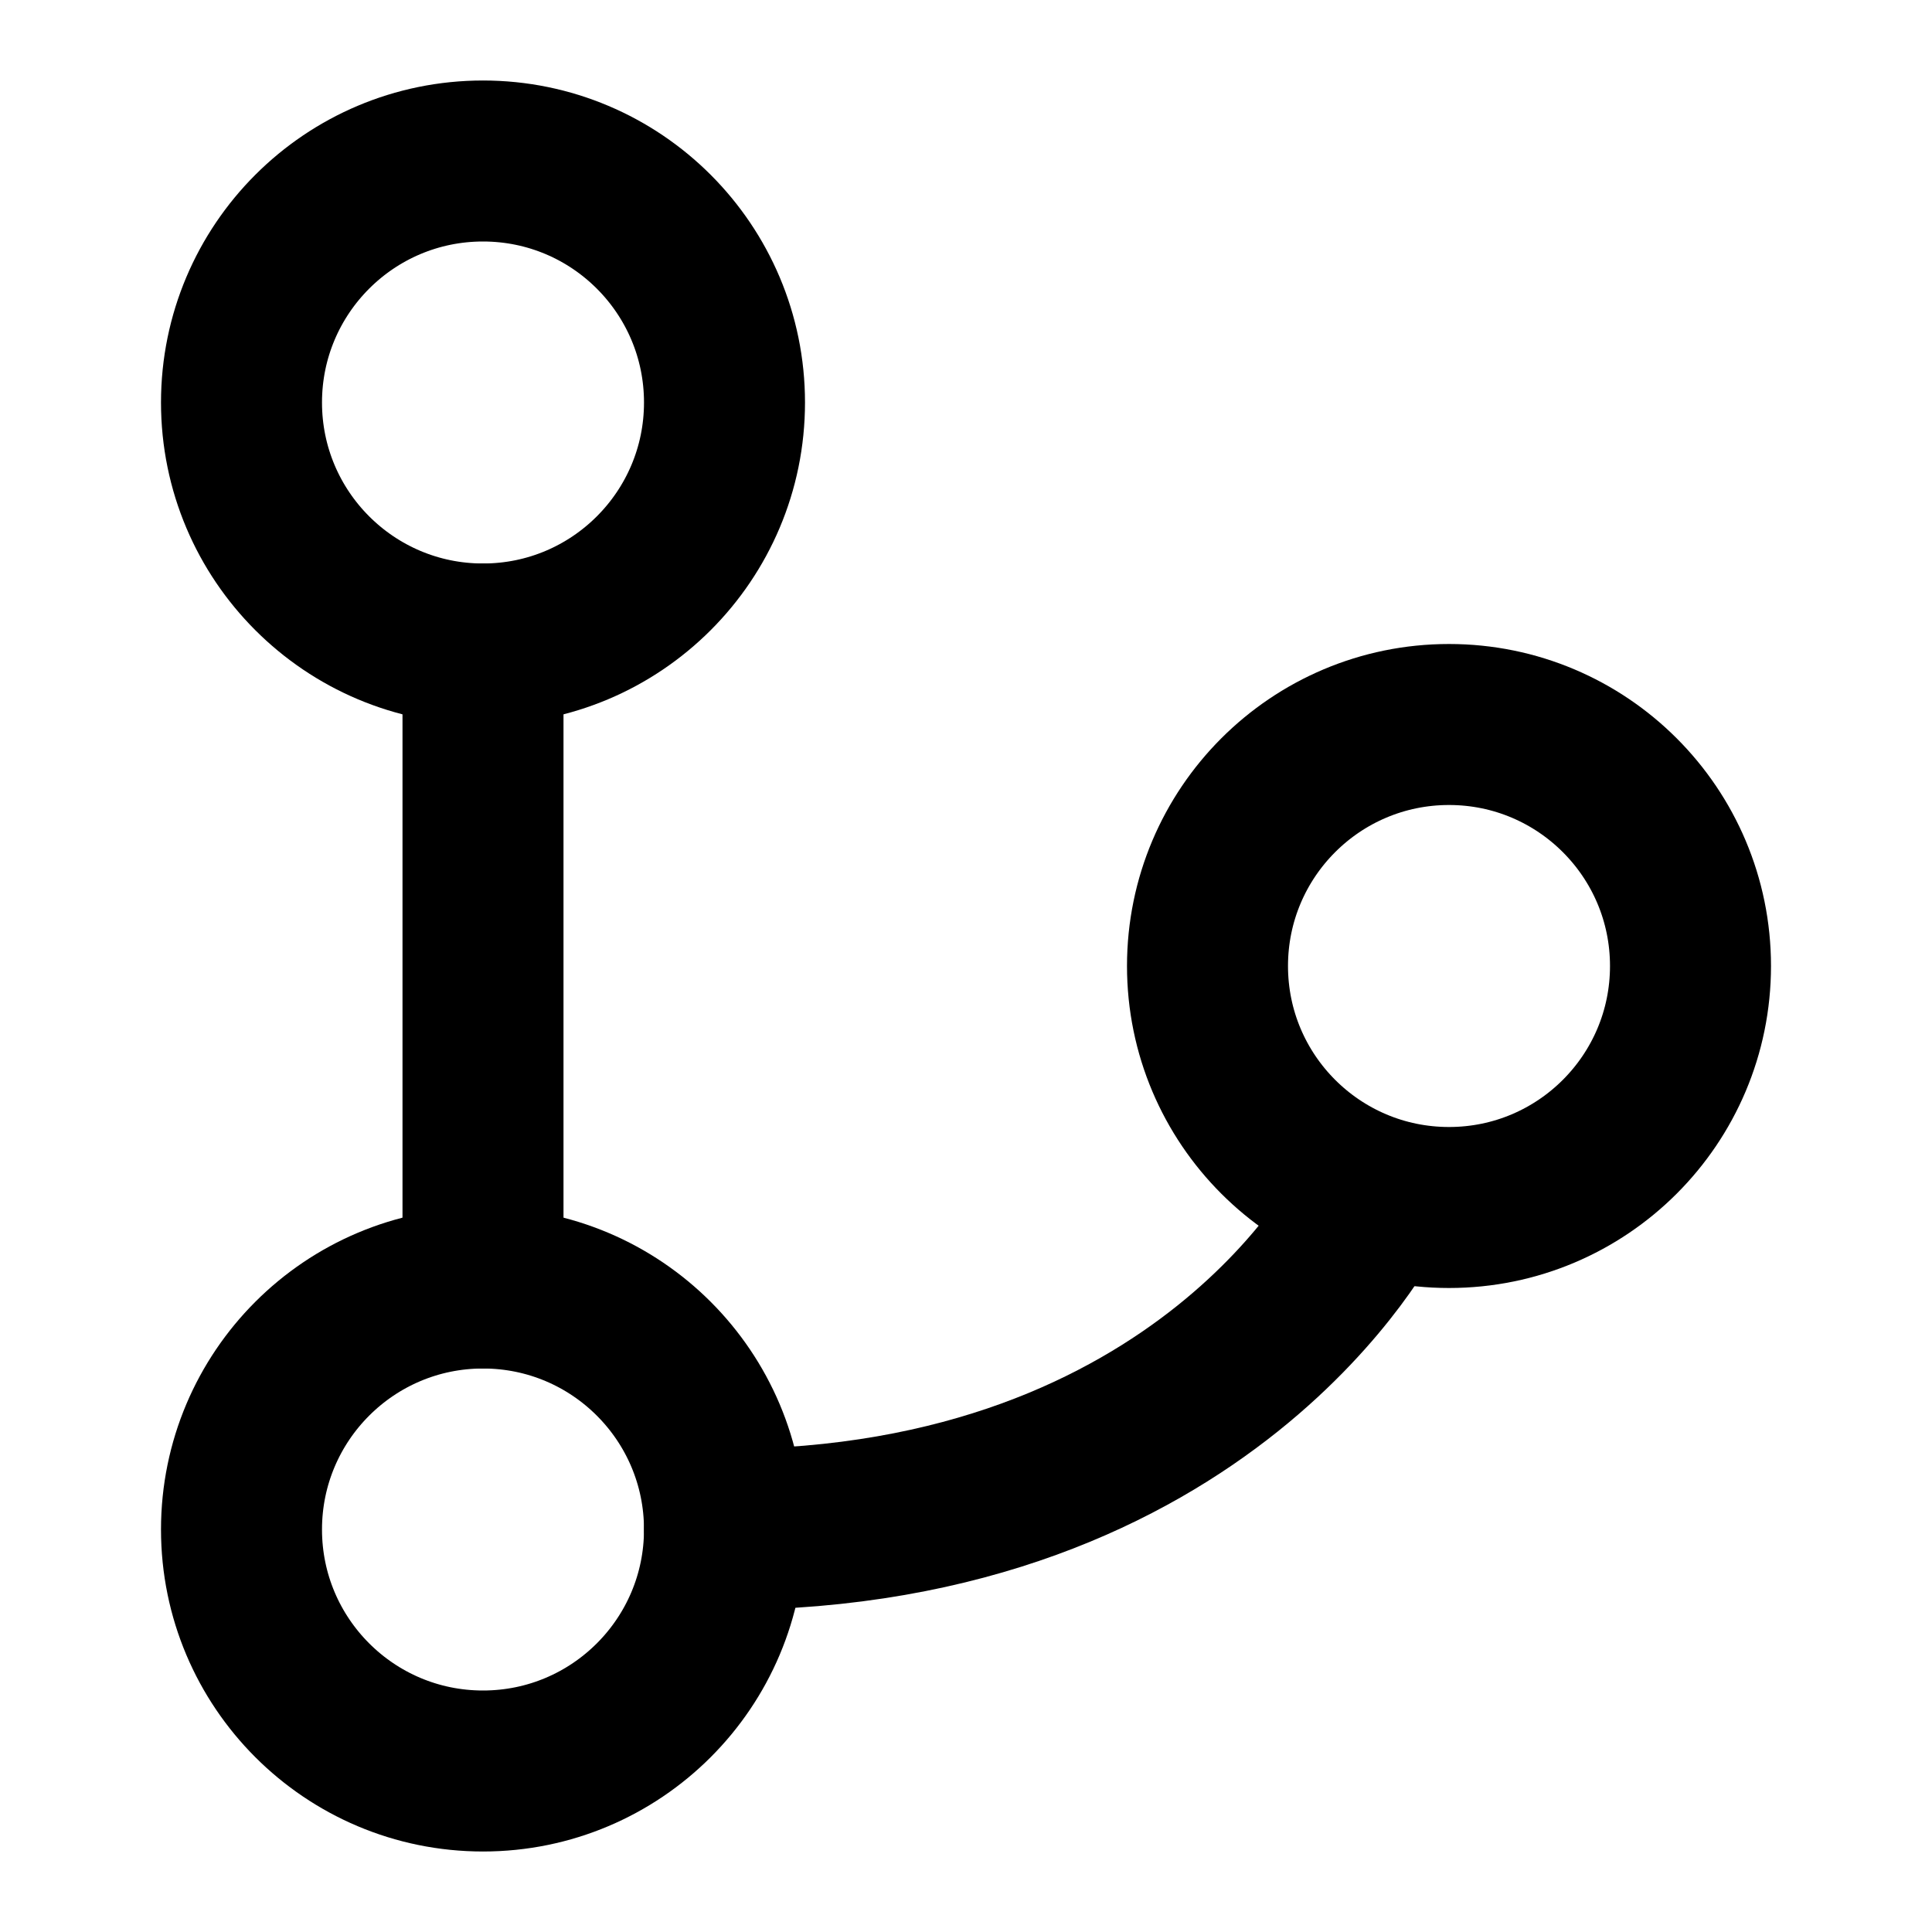
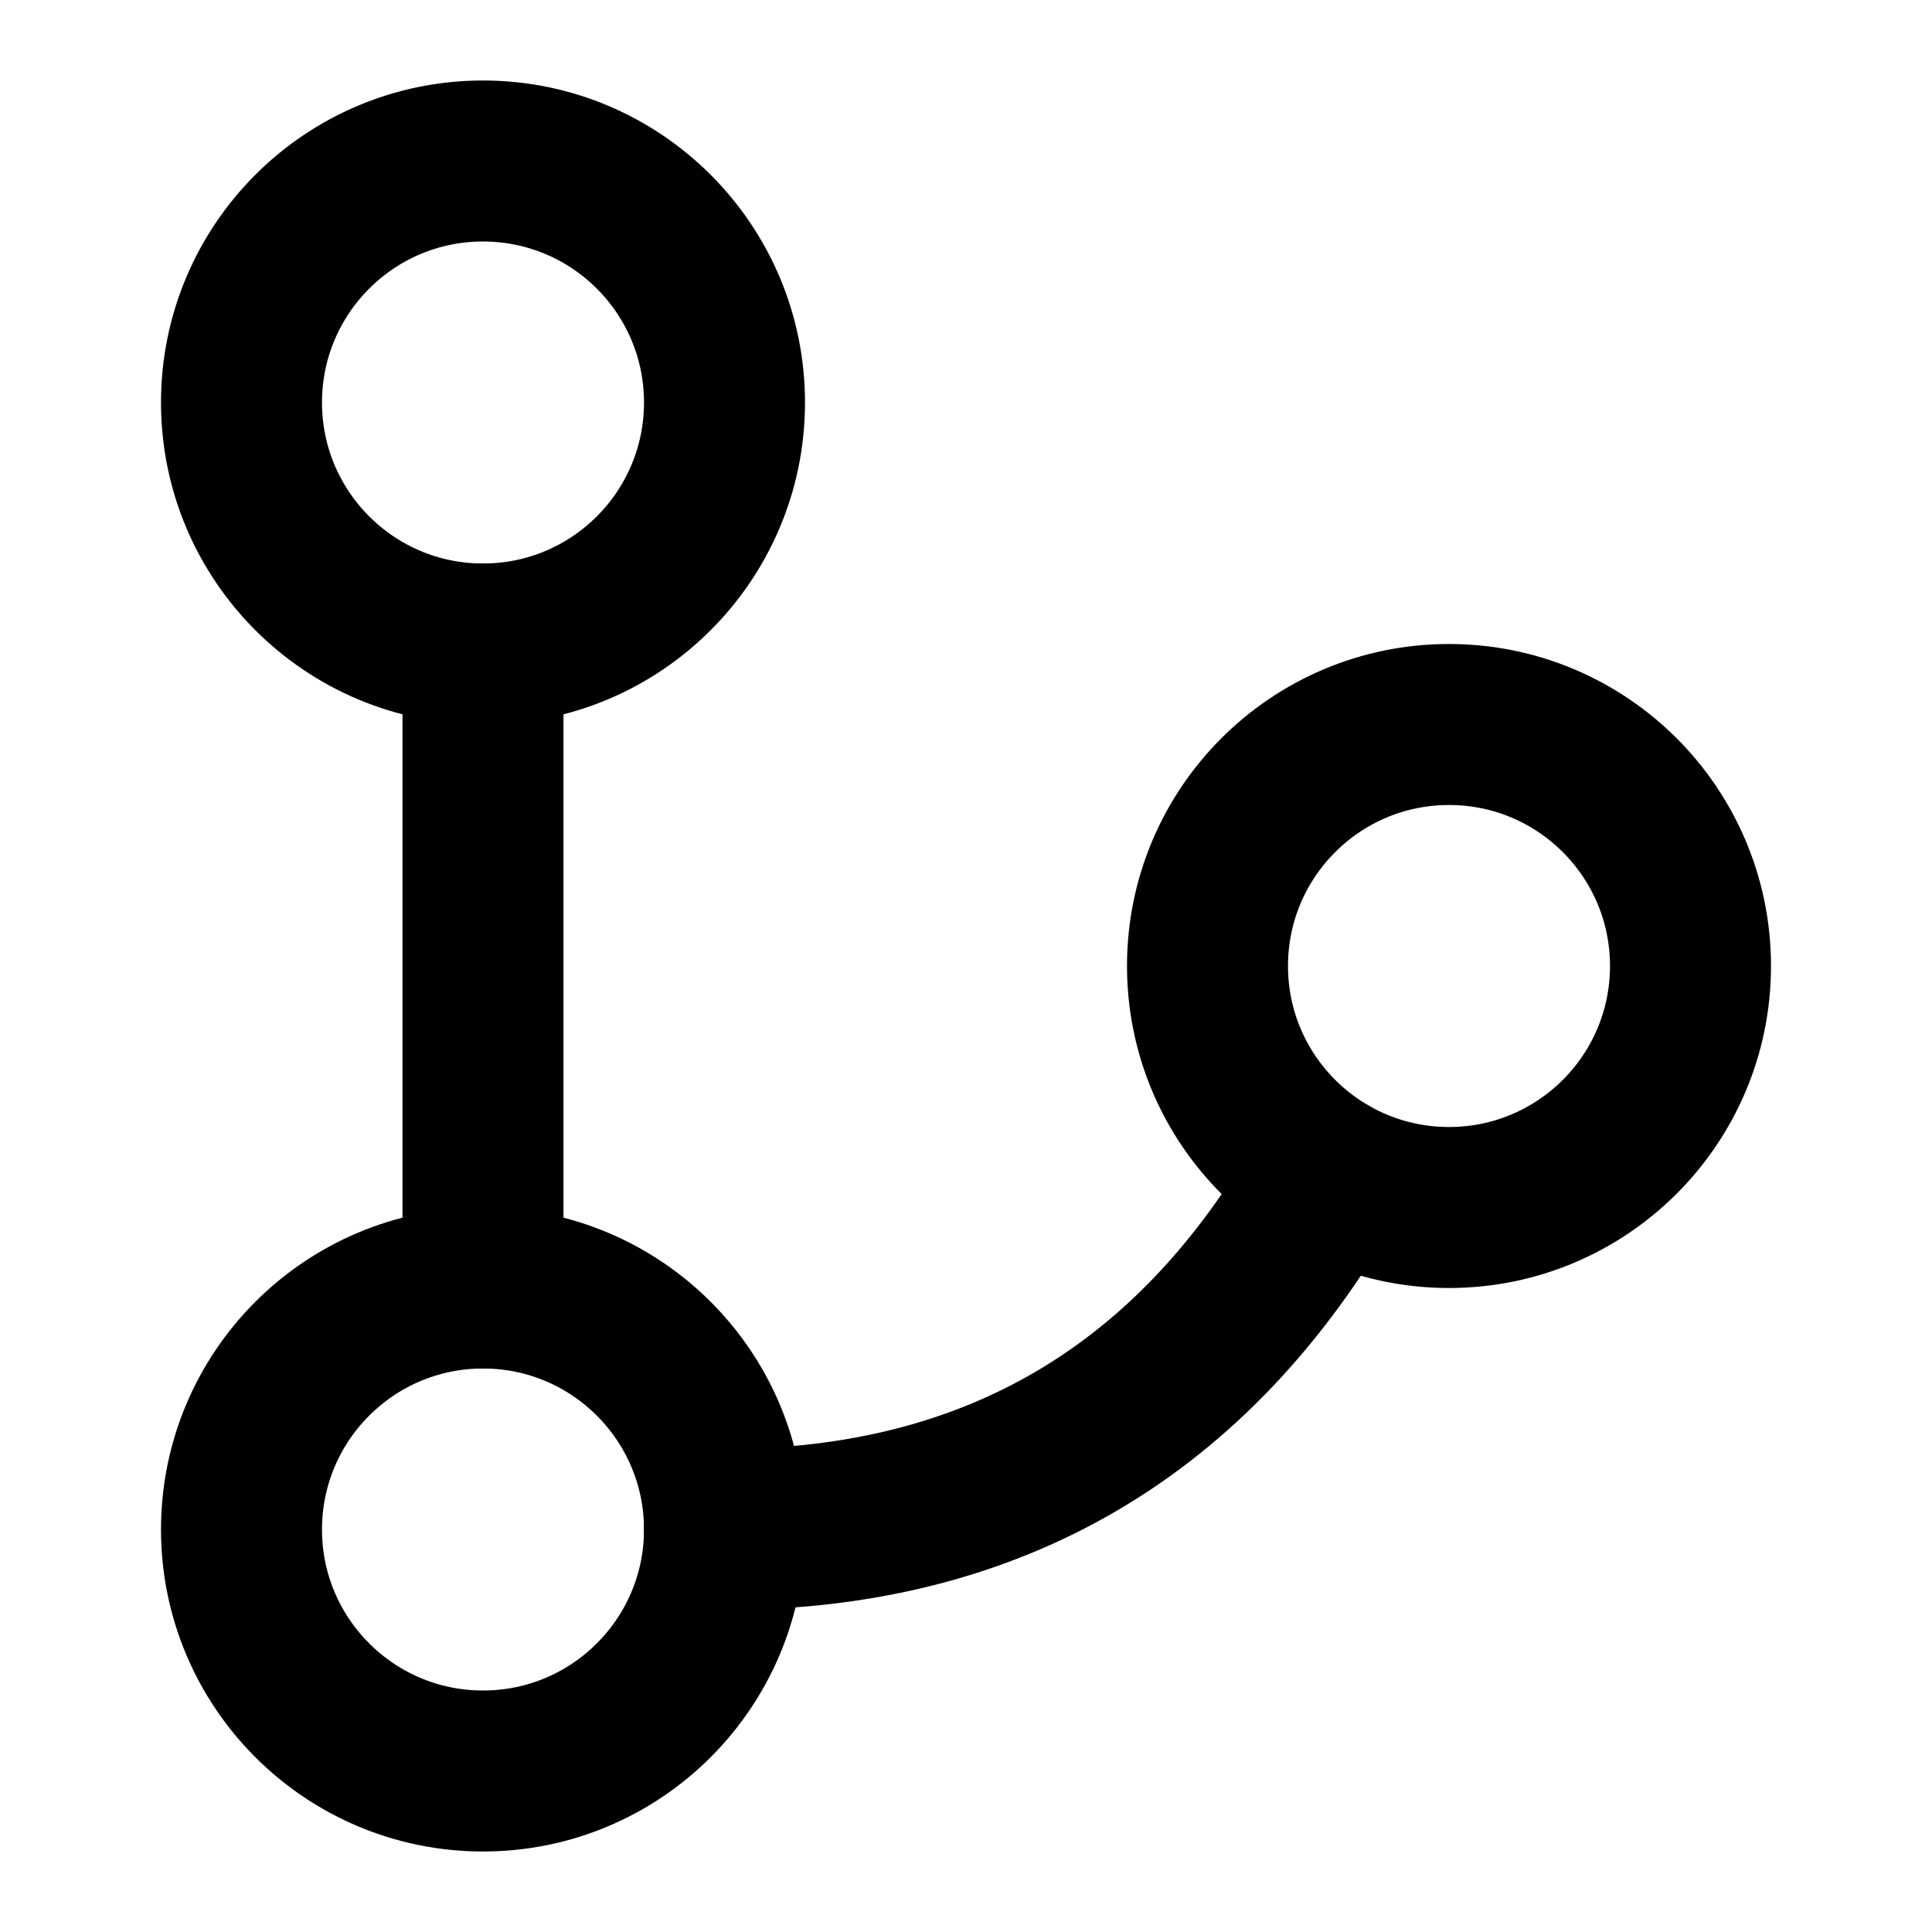
<svg xmlns="http://www.w3.org/2000/svg" class="i i-git-branch" viewBox="0 0 24 24" fill="none" stroke="currentColor" stroke-width="2" stroke-linecap="round" stroke-linejoin="round">
  <circle cx="6" cy="5" r="3" />
+   <circle cx="6" cy="19" r="3" />
  <circle cx="18" cy="12" r="3" />
-   <circle cx="6" cy="19" r="3" />
-   <path d="M6 8v8m11-1s-2 4-8 4" />
+   <path d="M9 19q5 0 7.5-4.4M6 8v8" />
</svg>
